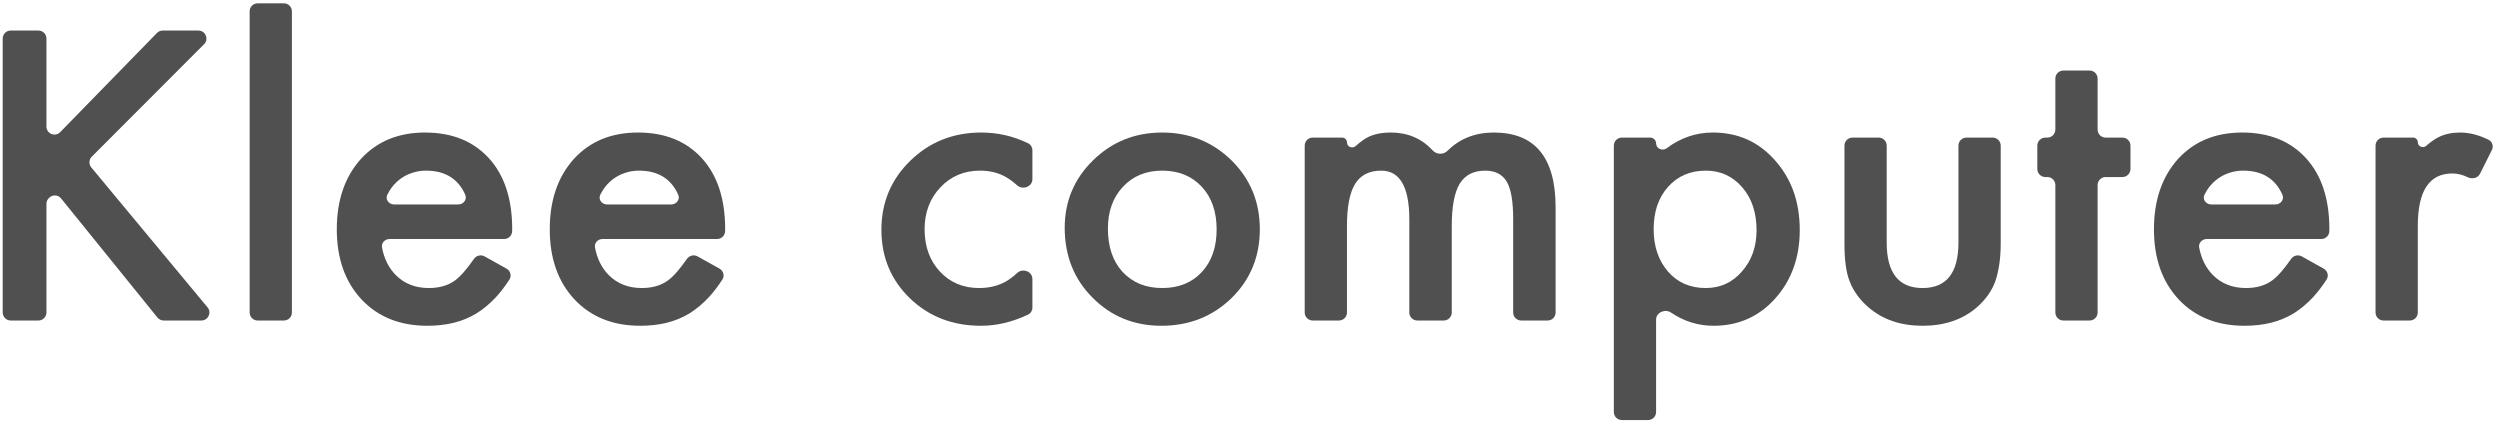
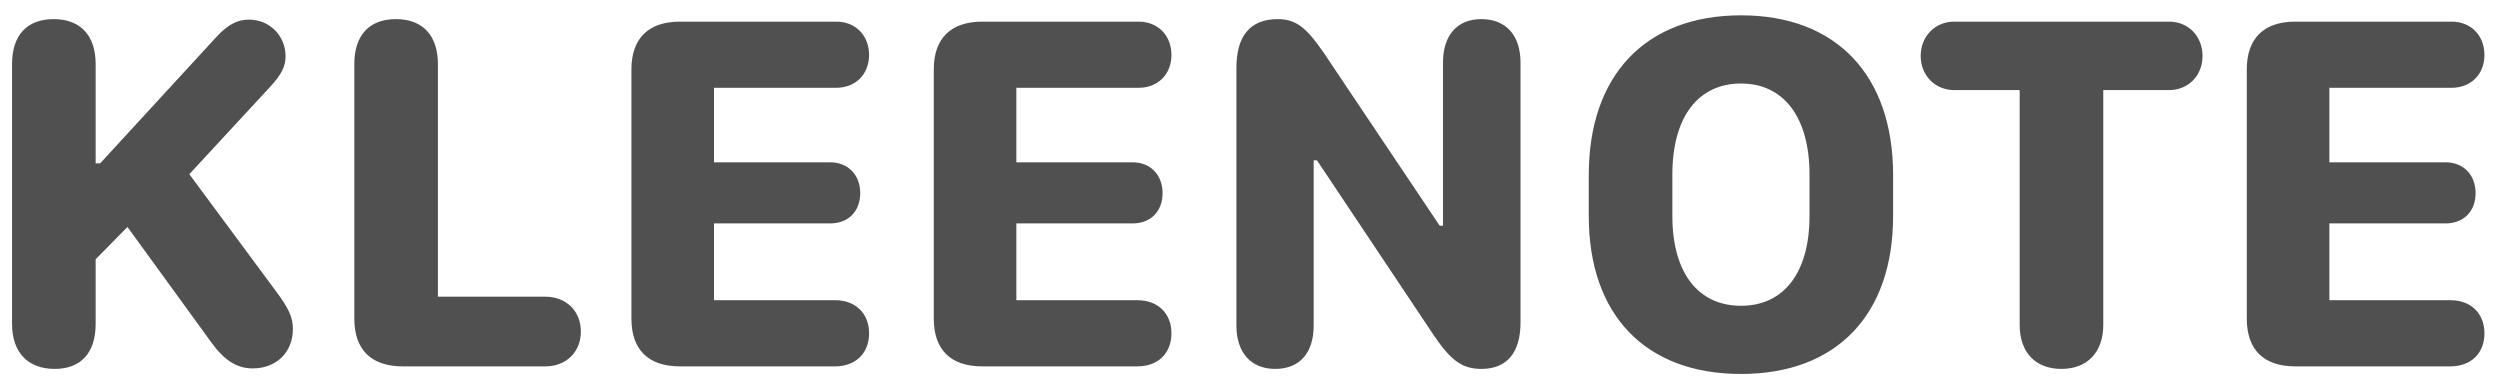
- <svg xmlns="http://www.w3.org/2000/svg" width="156" height="27" viewBox="0 0 156 27" fill="none">
-   <path d="M2.898 7.897C2.898 8.345 3.443 8.567 3.756 8.246L9.794 2.057C9.888 1.961 10.017 1.906 10.152 1.906H12.38C12.825 1.906 13.049 2.444 12.734 2.76L5.728 9.775C5.546 9.958 5.532 10.249 5.697 10.448L12.952 19.18C13.223 19.506 12.991 20 12.567 20H10.215C10.064 20 9.921 19.932 9.826 19.815L3.81 12.381C3.624 12.15 3.278 12.132 3.068 12.342L3.045 12.365C2.951 12.459 2.898 12.586 2.898 12.719V19.5C2.898 19.776 2.675 20 2.398 20H0.668C0.392 20 0.168 19.776 0.168 19.5V2.406C0.168 2.13 0.392 1.906 0.668 1.906H2.398C2.675 1.906 2.898 2.13 2.898 2.406V7.897Z" fill="#505050" />
-   <path d="M17.715 0.207C17.991 0.207 18.215 0.431 18.215 0.707V19.5C18.215 19.776 17.991 20 17.715 20H16.078C15.802 20 15.578 19.776 15.578 19.5V0.707C15.578 0.431 15.802 0.207 16.078 0.207H17.715Z" fill="#505050" />
-   <path d="M31.959 14.424C31.953 14.696 31.731 14.914 31.459 14.914H24.308C24.018 14.914 23.785 15.162 23.839 15.448C23.97 16.139 24.251 16.707 24.684 17.152C25.223 17.699 25.914 17.973 26.758 17.973C27.414 17.973 27.957 17.816 28.387 17.504C28.739 17.243 29.133 16.795 29.568 16.163C29.718 15.944 30.008 15.87 30.239 15.999L31.608 16.763C31.853 16.899 31.939 17.211 31.786 17.447C31.523 17.851 31.249 18.21 30.965 18.523C30.582 18.938 30.172 19.281 29.734 19.555C29.297 19.82 28.824 20.016 28.316 20.141C27.809 20.266 27.258 20.328 26.664 20.328C24.961 20.328 23.594 19.781 22.562 18.688C21.531 17.586 21.016 16.125 21.016 14.305C21.016 12.5 21.516 11.039 22.516 9.922C23.523 8.82 24.859 8.27 26.523 8.27C28.203 8.27 29.531 8.805 30.508 9.875C31.477 10.938 31.961 12.41 31.961 14.293L31.959 14.424ZM28.595 12.758C28.922 12.758 29.164 12.446 29.03 12.147C28.583 11.148 27.767 10.648 26.582 10.648C26.262 10.648 25.961 10.699 25.68 10.801C25.398 10.895 25.141 11.035 24.906 11.223C24.68 11.402 24.484 11.621 24.32 11.879C24.265 11.966 24.215 12.056 24.168 12.151C24.024 12.445 24.265 12.758 24.593 12.758H28.595Z" fill="#505050" />
-   <path d="M45.248 14.424C45.242 14.696 45.02 14.914 44.748 14.914H37.597C37.307 14.914 37.074 15.162 37.128 15.448C37.259 16.139 37.54 16.707 37.973 17.152C38.512 17.699 39.203 17.973 40.047 17.973C40.703 17.973 41.246 17.816 41.676 17.504C42.029 17.243 42.422 16.795 42.857 16.163C43.007 15.944 43.297 15.87 43.529 15.999L44.898 16.763C45.142 16.899 45.228 17.211 45.075 17.447C44.812 17.851 44.538 18.21 44.254 18.523C43.871 18.938 43.461 19.281 43.023 19.555C42.586 19.82 42.113 20.016 41.605 20.141C41.098 20.266 40.547 20.328 39.953 20.328C38.25 20.328 36.883 19.781 35.852 18.688C34.82 17.586 34.305 16.125 34.305 14.305C34.305 12.5 34.805 11.039 35.805 9.922C36.812 8.82 38.148 8.27 39.812 8.27C41.492 8.27 42.82 8.805 43.797 9.875C44.766 10.938 45.25 12.41 45.25 14.293L45.248 14.424ZM41.884 12.758C42.211 12.758 42.453 12.446 42.32 12.147C41.873 11.148 41.056 10.648 39.871 10.648C39.551 10.648 39.25 10.699 38.969 10.801C38.688 10.895 38.43 11.035 38.195 11.223C37.969 11.402 37.773 11.621 37.609 11.879C37.554 11.966 37.504 12.056 37.457 12.151C37.313 12.445 37.555 12.758 37.882 12.758H41.884Z" fill="#505050" />
-   <path d="M64.156 8.942C64.322 9.022 64.422 9.193 64.422 9.377V11.183C64.422 11.652 63.816 11.875 63.466 11.562C63.234 11.354 63.013 11.19 62.805 11.07C62.336 10.789 61.785 10.648 61.152 10.648C60.16 10.648 59.336 10.996 58.68 11.691C58.023 12.387 57.695 13.258 57.695 14.305C57.695 15.375 58.012 16.254 58.645 16.941C59.285 17.629 60.102 17.973 61.094 17.973C61.727 17.973 62.285 17.836 62.77 17.562C62.987 17.439 63.222 17.262 63.475 17.031C63.821 16.715 64.422 16.937 64.422 17.405V19.192C64.422 19.379 64.318 19.551 64.15 19.631C63.17 20.096 62.191 20.328 61.211 20.328C59.445 20.328 57.969 19.758 56.781 18.617C55.594 17.469 55 16.043 55 14.34C55 12.637 55.602 11.199 56.805 10.027C58.008 8.855 59.484 8.27 61.234 8.27C62.26 8.27 63.234 8.494 64.156 8.942Z" fill="#505050" />
-   <path d="M66.438 14.211C66.438 12.562 67.027 11.16 68.207 10.004C69.387 8.848 70.824 8.27 72.519 8.27C74.223 8.27 75.668 8.852 76.856 10.016C78.027 11.18 78.613 12.609 78.613 14.305C78.613 16.016 78.023 17.449 76.844 18.605C75.656 19.754 74.199 20.328 72.473 20.328C70.762 20.328 69.328 19.742 68.172 18.57C67.016 17.414 66.438 15.961 66.438 14.211ZM69.133 14.258C69.133 15.398 69.438 16.301 70.047 16.965C70.672 17.637 71.496 17.973 72.519 17.973C73.551 17.973 74.375 17.641 74.992 16.977C75.609 16.312 75.918 15.426 75.918 14.316C75.918 13.207 75.609 12.32 74.992 11.656C74.367 10.984 73.543 10.648 72.519 10.648C71.512 10.648 70.695 10.984 70.07 11.656C69.445 12.328 69.133 13.195 69.133 14.258Z" fill="#505050" />
-   <path d="M81.414 9.086C81.414 8.81 81.638 8.586 81.914 8.586H83.749C83.916 8.586 84.051 8.721 84.051 8.888V8.888C84.051 9.16 84.387 9.297 84.59 9.116C84.873 8.864 85.127 8.68 85.352 8.562C85.734 8.367 86.215 8.27 86.793 8.27C87.846 8.27 88.719 8.645 89.412 9.396C89.648 9.65 90.07 9.661 90.316 9.416C91.083 8.652 92.049 8.27 93.215 8.27C95.785 8.27 97.07 9.828 97.07 12.945V19.5C97.07 19.776 96.847 20 96.57 20H94.922C94.646 20 94.422 19.776 94.422 19.5V13.66C94.422 12.566 94.289 11.793 94.023 11.34C93.75 10.879 93.301 10.648 92.676 10.648C91.949 10.648 91.418 10.922 91.082 11.469C90.754 12.016 90.59 12.895 90.59 14.105V19.5C90.59 19.776 90.366 20 90.09 20H88.441C88.165 20 87.941 19.776 87.941 19.5V13.695C87.941 11.664 87.356 10.648 86.184 10.648C85.441 10.648 84.898 10.926 84.555 11.48C84.219 12.035 84.051 12.91 84.051 14.105V19.5C84.051 19.776 83.827 20 83.551 20H81.914C81.638 20 81.414 19.776 81.414 19.5V9.086Z" fill="#505050" />
-   <path d="M103.34 25.711C103.34 25.987 103.116 26.211 102.84 26.211H101.203C100.927 26.211 100.703 25.987 100.703 25.711V9.086C100.703 8.81 100.927 8.586 101.203 8.586H102.976C103.177 8.586 103.34 8.749 103.34 8.95V8.95C103.34 9.274 103.742 9.446 104.001 9.251C104.872 8.597 105.831 8.27 106.879 8.27C108.449 8.27 109.742 8.848 110.758 10.004C111.789 11.152 112.305 12.602 112.305 14.352C112.305 16.062 111.793 17.488 110.77 18.629C109.754 19.762 108.473 20.328 106.926 20.328C105.969 20.328 105.085 20.054 104.273 19.505C103.902 19.255 103.34 19.495 103.34 19.942V25.711ZM109.609 14.363C109.609 13.27 109.312 12.379 108.719 11.691C108.117 10.996 107.359 10.648 106.445 10.648C105.477 10.648 104.691 10.984 104.09 11.656C103.488 12.328 103.188 13.211 103.188 14.305C103.188 15.375 103.488 16.258 104.09 16.953C104.684 17.633 105.465 17.973 106.434 17.973C107.348 17.973 108.102 17.629 108.695 16.941C109.305 16.254 109.609 15.395 109.609 14.363Z" fill="#505050" />
-   <path d="M117.23 8.586C117.507 8.586 117.73 8.81 117.73 9.086V15.137C117.73 17.027 118.477 17.973 119.969 17.973C121.461 17.973 122.207 17.027 122.207 15.137V9.086C122.207 8.81 122.431 8.586 122.707 8.586H124.344C124.62 8.586 124.844 8.81 124.844 9.086V15.195C124.844 16.109 124.73 16.898 124.504 17.562C124.285 18.156 123.906 18.691 123.367 19.168C122.477 19.941 121.344 20.328 119.969 20.328C118.602 20.328 117.473 19.941 116.582 19.168C116.035 18.691 115.648 18.156 115.422 17.562C115.203 17.031 115.094 16.242 115.094 15.195V9.086C115.094 8.81 115.318 8.586 115.594 8.586H117.23Z" fill="#505050" />
-   <path d="M131.391 11.047C131.114 11.047 130.891 11.271 130.891 11.547V19.5C130.891 19.776 130.667 20 130.391 20H128.754C128.478 20 128.254 19.776 128.254 19.5V11.547C128.254 11.271 128.03 11.047 127.754 11.047H127.629C127.353 11.047 127.129 10.823 127.129 10.547V9.086C127.129 8.81 127.353 8.586 127.629 8.586H127.754C128.03 8.586 128.254 8.362 128.254 8.086V4.902C128.254 4.626 128.478 4.402 128.754 4.402H130.391C130.667 4.402 130.891 4.626 130.891 4.902V8.086C130.891 8.362 131.114 8.586 131.391 8.586H132.441C132.718 8.586 132.941 8.81 132.941 9.086V10.547C132.941 10.823 132.718 11.047 132.441 11.047H131.391Z" fill="#505050" />
-   <path d="M145.349 14.424C145.344 14.696 145.122 14.914 144.849 14.914H137.699C137.408 14.914 137.175 15.162 137.229 15.448C137.36 16.139 137.642 16.707 138.074 17.152C138.613 17.699 139.305 17.973 140.148 17.973C140.805 17.973 141.348 17.816 141.777 17.504C142.13 17.243 142.524 16.795 142.959 16.163C143.109 15.944 143.399 15.87 143.63 15.999L144.999 16.763C145.244 16.899 145.33 17.211 145.177 17.447C144.914 17.851 144.64 18.21 144.355 18.523C143.973 18.938 143.562 19.281 143.125 19.555C142.688 19.82 142.215 20.016 141.707 20.141C141.199 20.266 140.648 20.328 140.055 20.328C138.352 20.328 136.984 19.781 135.953 18.688C134.922 17.586 134.406 16.125 134.406 14.305C134.406 12.5 134.906 11.039 135.906 9.922C136.914 8.82 138.25 8.27 139.914 8.27C141.594 8.27 142.922 8.805 143.898 9.875C144.867 10.938 145.352 12.41 145.352 14.293L145.349 14.424ZM141.985 12.758C142.313 12.758 142.555 12.446 142.421 12.147C141.974 11.148 141.158 10.648 139.973 10.648C139.652 10.648 139.352 10.699 139.07 10.801C138.789 10.895 138.531 11.035 138.297 11.223C138.07 11.402 137.875 11.621 137.711 11.879C137.656 11.966 137.605 12.056 137.559 12.151C137.415 12.445 137.656 12.758 137.984 12.758H141.985Z" fill="#505050" />
-   <path d="M148.234 9.086C148.234 8.81 148.458 8.586 148.734 8.586H150.58C150.741 8.586 150.871 8.716 150.871 8.877V8.877C150.871 9.141 151.197 9.273 151.395 9.1C151.671 8.859 151.926 8.679 152.16 8.562C152.543 8.367 152.996 8.27 153.52 8.27C154.09 8.27 154.681 8.422 155.293 8.726C155.527 8.843 155.609 9.13 155.492 9.364L154.755 10.838C154.617 11.114 154.267 11.195 153.99 11.061C153.664 10.903 153.343 10.824 153.027 10.824C151.59 10.824 150.871 11.91 150.871 14.082V19.5C150.871 19.776 150.647 20 150.371 20H148.734C148.458 20 148.234 19.776 148.234 19.5V9.086Z" fill="#505050" />
+ <svg xmlns="http://www.w3.org/2000/svg" width="116" height="18" viewBox="0 0 116 18" fill="none">
+   <path d="M11.727 17.094C12.828 17.094 13.59 16.344 13.59 15.266C13.59 14.727 13.414 14.328 12.793 13.496L8.785 8.082L12.547 4.016C13.062 3.453 13.25 3.09 13.25 2.609C13.25 1.66 12.512 0.91 11.551 0.91C11 0.91 10.555 1.156 10.027 1.73L4.648 7.578H4.438V2.973C4.438 1.648 3.734 0.887 2.492 0.887C1.25 0.887 0.559 1.637 0.559 2.973V15.031C0.559 16.344 1.285 17.117 2.539 17.117C3.758 17.117 4.438 16.367 4.438 15.031V12.031L5.914 10.531L9.805 15.887C10.414 16.73 11 17.094 11.727 17.094ZM26.952 15.383C26.952 14.434 26.272 13.766 25.299 13.766H20.319V2.973C20.319 1.648 19.616 0.887 18.373 0.887C17.131 0.887 16.44 1.637 16.44 2.973V14.785C16.44 16.227 17.225 17 18.69 17H25.299C26.272 17 26.952 16.332 26.952 15.383ZM29.298 14.785C29.298 16.227 30.083 17 31.548 17H38.743C39.692 17 40.325 16.402 40.325 15.465C40.325 14.539 39.692 13.93 38.755 13.93H33.13V10.367H38.52C39.352 10.367 39.915 9.816 39.915 8.961C39.915 8.117 39.352 7.531 38.52 7.531H33.13V4.074H38.802C39.692 4.074 40.325 3.453 40.325 2.551C40.325 1.637 39.692 1.004 38.802 1.004H31.548C30.083 1.004 29.298 1.789 29.298 3.219V14.785ZM43.327 14.785C43.327 16.227 44.112 17 45.577 17H52.773C53.722 17 54.355 16.402 54.355 15.465C54.355 14.539 53.722 13.93 52.784 13.93H47.159V10.367H52.55C53.382 10.367 53.944 9.816 53.944 8.961C53.944 8.117 53.382 7.531 52.55 7.531H47.159V4.074H52.831C53.722 4.074 54.355 3.453 54.355 2.551C54.355 1.637 53.722 1.004 52.831 1.004H45.577C44.112 1.004 43.327 1.789 43.327 3.219V14.785ZM60.955 15.102V7.438H61.107L66.544 15.582C67.341 16.754 67.869 17.117 68.736 17.117C69.919 17.117 70.552 16.367 70.552 14.961V2.902C70.552 1.637 69.873 0.887 68.736 0.887C67.611 0.887 66.955 1.637 66.955 2.902V10.473H66.802L61.412 2.434C60.638 1.309 60.146 0.887 59.291 0.887C58.013 0.887 57.369 1.66 57.369 3.16V15.102C57.369 16.355 58.037 17.117 59.173 17.117C60.31 17.117 60.955 16.367 60.955 15.102ZM73.719 10.027C73.719 14.586 76.32 17.352 80.785 17.352C85.227 17.352 87.84 14.598 87.84 10.027V8.117C87.84 3.512 85.227 0.711 80.785 0.711C76.344 0.711 73.719 3.5 73.719 8.117V10.027ZM77.598 8.094C77.598 5.445 78.781 3.875 80.785 3.875C82.766 3.875 83.961 5.445 83.961 8.094V10.027C83.961 12.641 82.777 14.188 80.785 14.188C78.781 14.188 77.598 12.641 77.598 10.027V8.094ZM95.647 17.117C96.854 17.117 97.592 16.344 97.592 15.078V4.18H100.651C101.541 4.18 102.198 3.5 102.198 2.598C102.198 1.684 101.541 1.004 100.651 1.004H90.678C89.787 1.004 89.12 1.684 89.12 2.598C89.12 3.5 89.787 4.18 90.678 4.18H93.713V15.078C93.713 16.344 94.44 17.117 95.647 17.117ZM104.251 14.785C104.251 16.227 105.036 17 106.501 17H113.696C114.645 17 115.278 16.402 115.278 15.465C115.278 14.539 114.645 13.93 113.708 13.93H108.083V10.367H113.473C114.305 10.367 114.868 9.816 114.868 8.961C114.868 8.117 114.305 7.531 113.473 7.531H108.083V4.074H113.755C114.645 4.074 115.278 3.453 115.278 2.551C115.278 1.637 114.645 1.004 113.755 1.004H106.501C105.036 1.004 104.251 1.789 104.251 3.219V14.785Z" fill="#505050" />
</svg>
